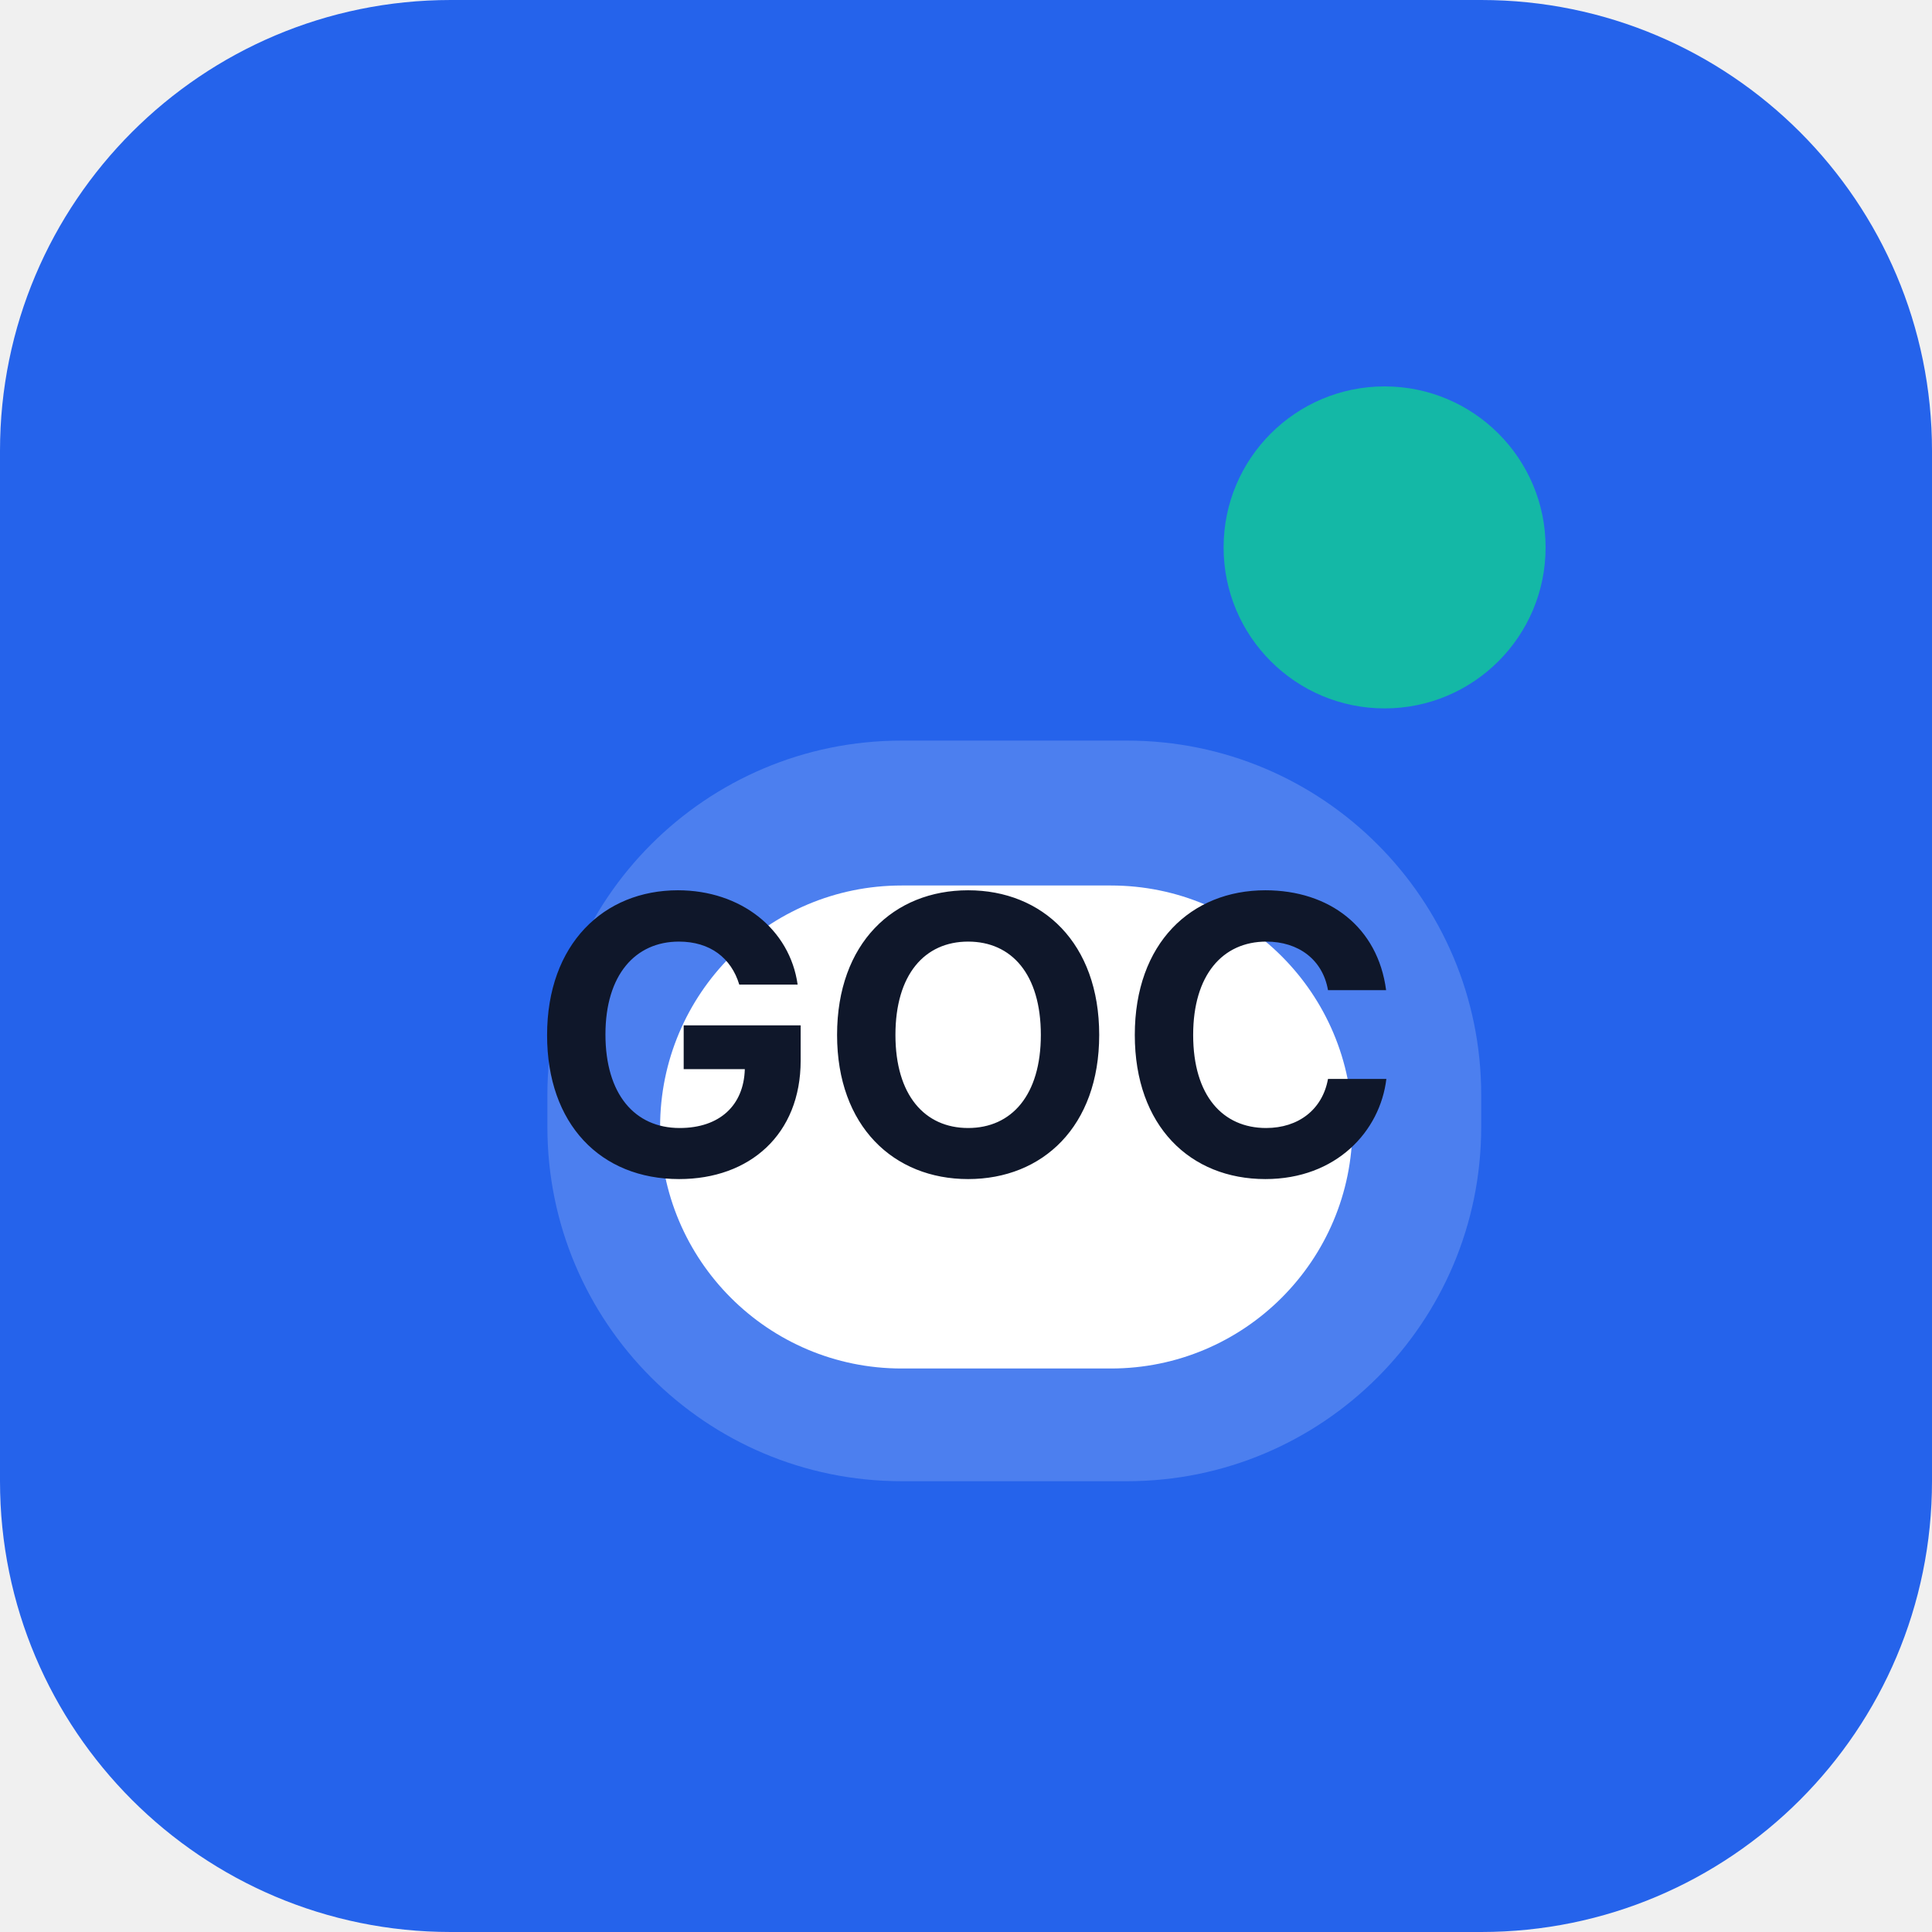
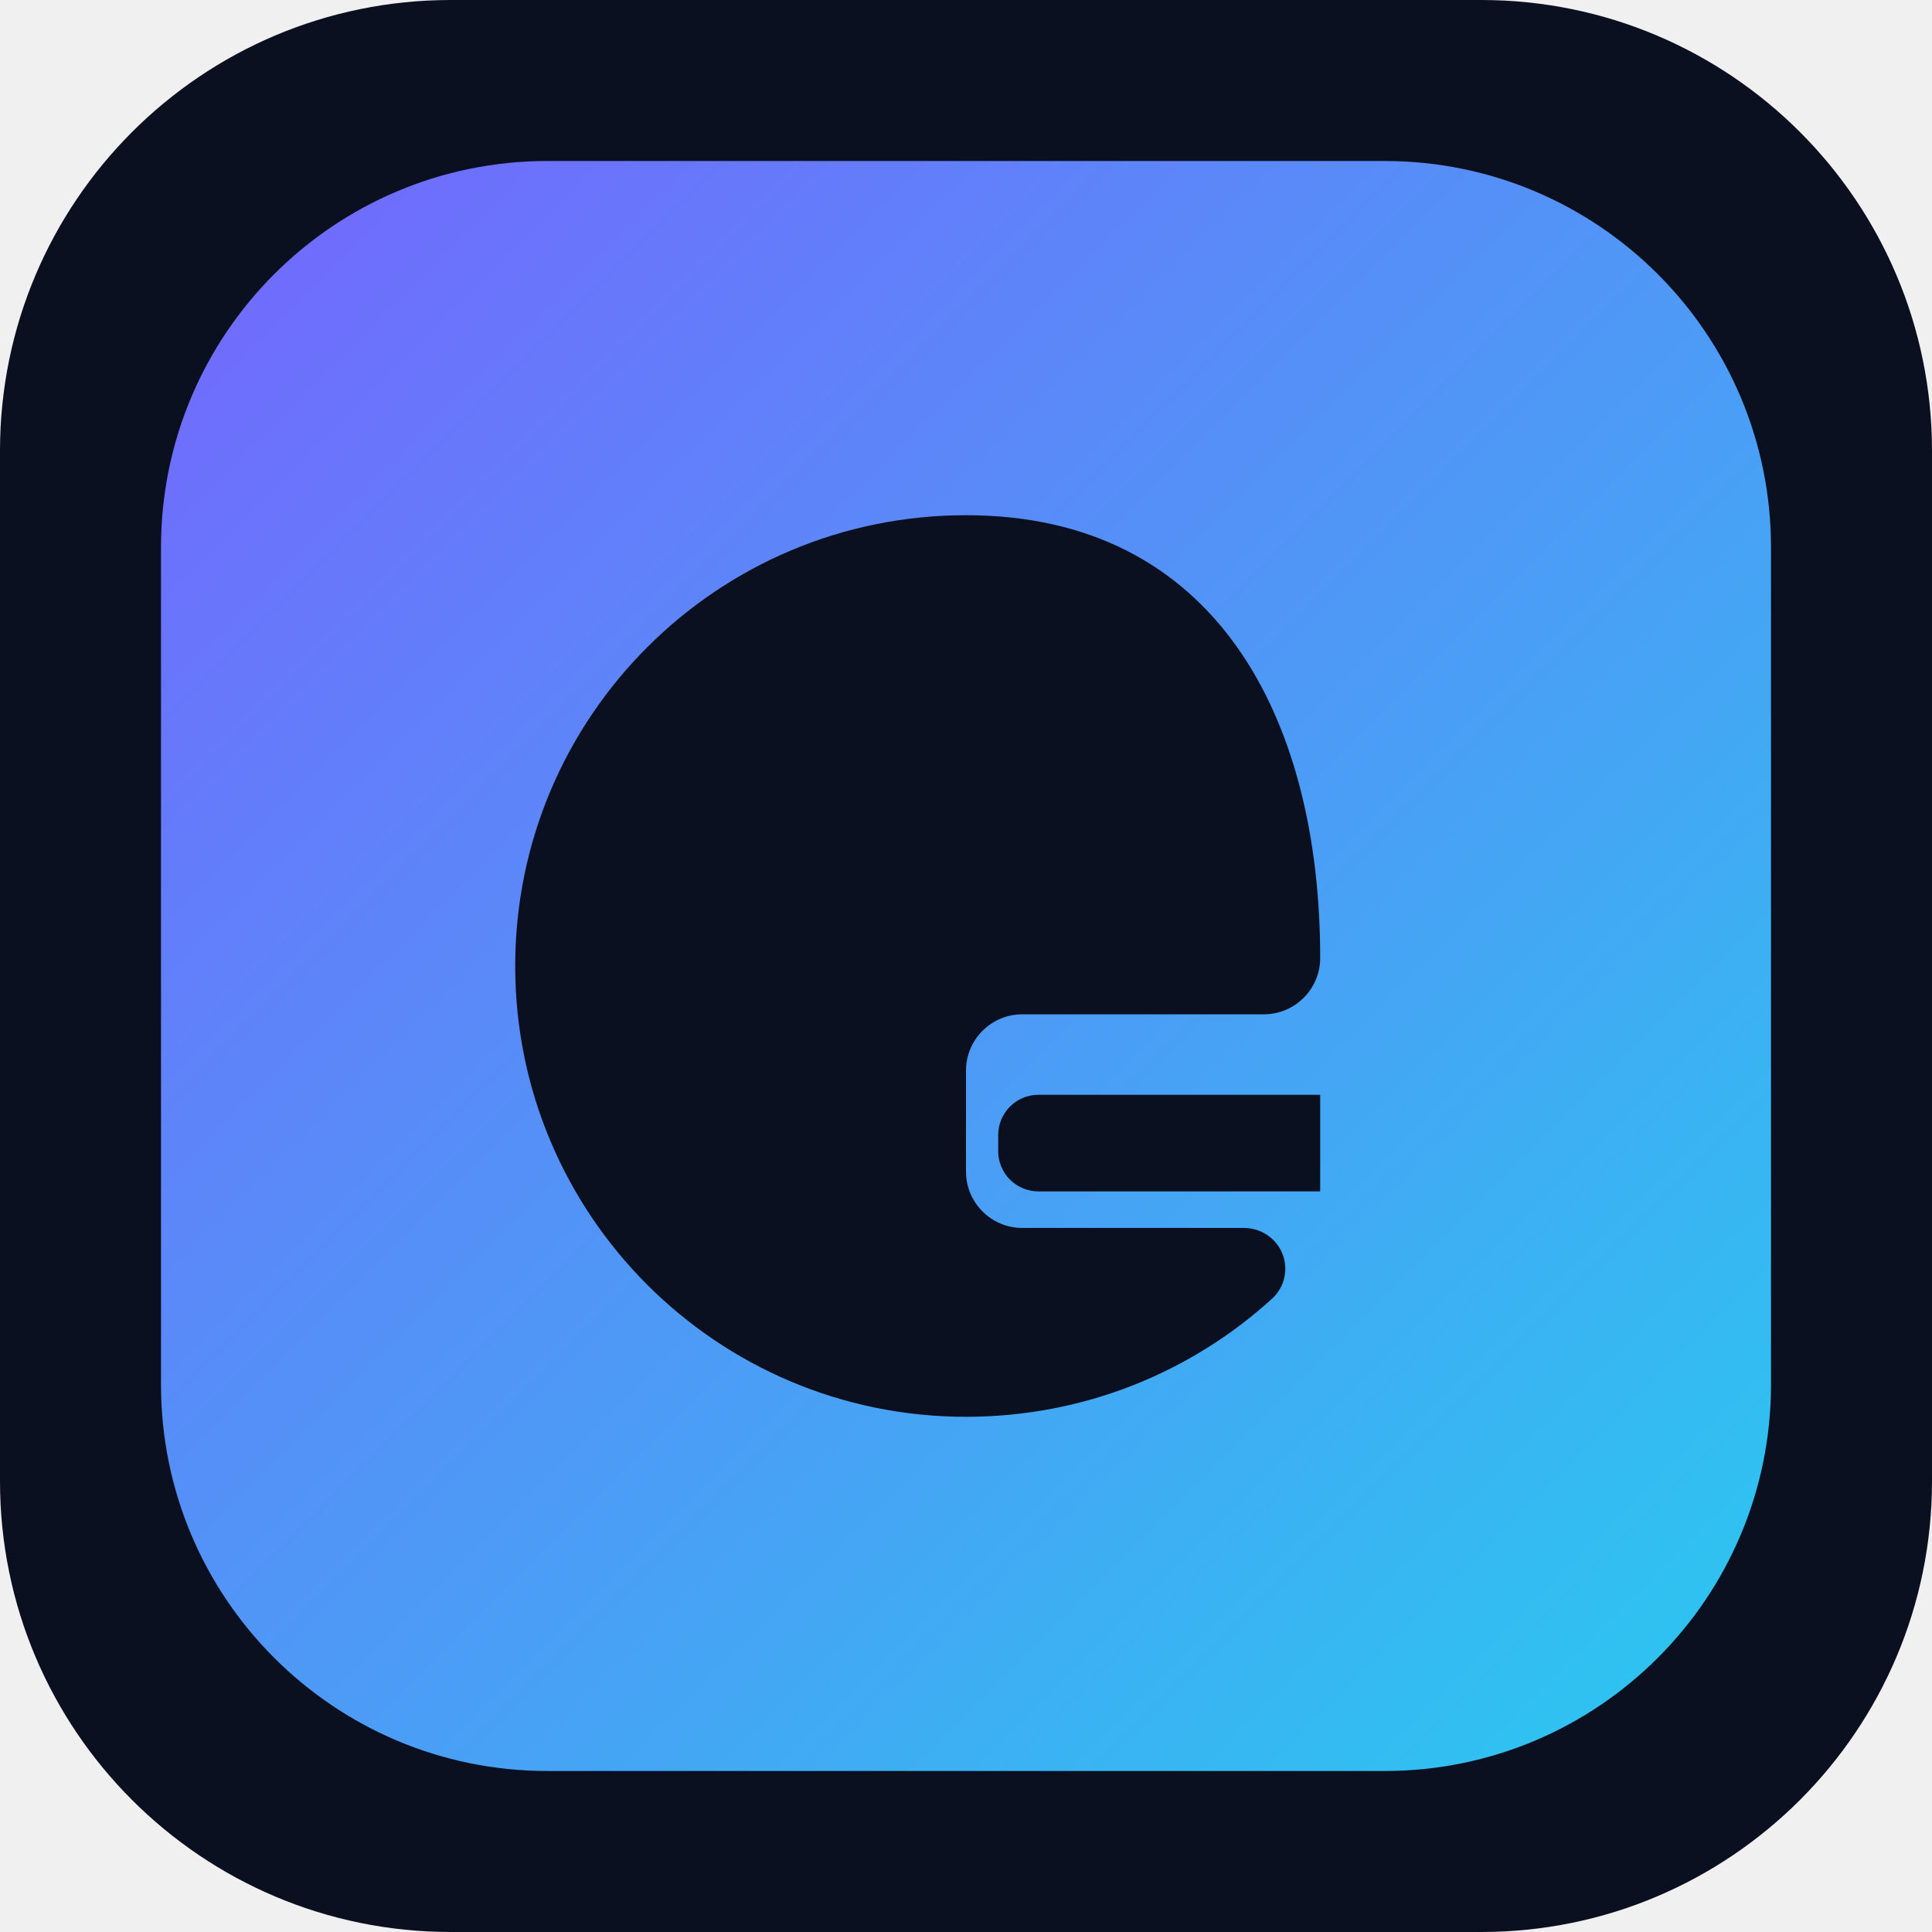
<svg xmlns="http://www.w3.org/2000/svg" width="120" height="120" viewBox="0 0 120 120" fill="none">
-   <rect width="120" height="120" rx="28" fill="#2563EB" />
-   <circle cx="86" cy="34" r="10" fill="#14B8A6" />
-   <path d="M34 68C34 55.85 43.85 46 56 46H70C82.15 46 92 55.85 92 68V70C92 82.15 82.15 92 70 92H56C43.85 92 34 82.15 34 70V68Z" fill="white" fill-opacity="0.18" />
-   <path d="M41 70C41 61.716 47.716 55 56 55H69C77.284 55 84 61.716 84 70V70C84 78.284 77.284 85 69 85H56C47.716 85 41 78.284 41 70V70Z" fill="white" />
-   <text x="60" y="73" text-anchor="middle" font-size="24" font-family="Inter, Arial, sans-serif" fill="#0F172A" font-weight="700">GOC</text>
+   <defs>
+     <linearGradient id="goc-gradient" x1="0" y1="0" x2="120" y2="120" gradientUnits="userSpaceOnUse">
+       <stop offset="0%" stop-color="#7C5CFF" />
+       <stop offset="100%" stop-color="#22D3EE" />
+     </linearGradient>
+   </defs>
+   <rect width="120" height="120" rx="28" fill="#0B1020" />
+   <rect x="10" y="10" width="100" height="100" rx="24" fill="url(#goc-gradient)" />
+   <path d="M60 32C44.536 32 32 44.536 32 60C32 75.464 44.536 88 60 88C67.333 88 74.002 85.222 79.005 80.669C79.78 79.969 80.042 78.857 79.658 77.882C79.273 76.907 78.311 76.27 77.266 76.27H63.5C61.567 76.27 60 74.703 60 72.77V66.5C60 64.567 61.567 63 63.5 63H78.5C80.433 63 82 61.433 82 59.5C82 44.536 75.464 32 60 32Z" fill="#0B1020" />
+   <path d="M64.5 68H82V74H64.5C63.119 74 62 72.881 62 71.5V70.5C62 69.119 63.119 68 64.5 68Z" fill="#0B1020" />
</svg>
